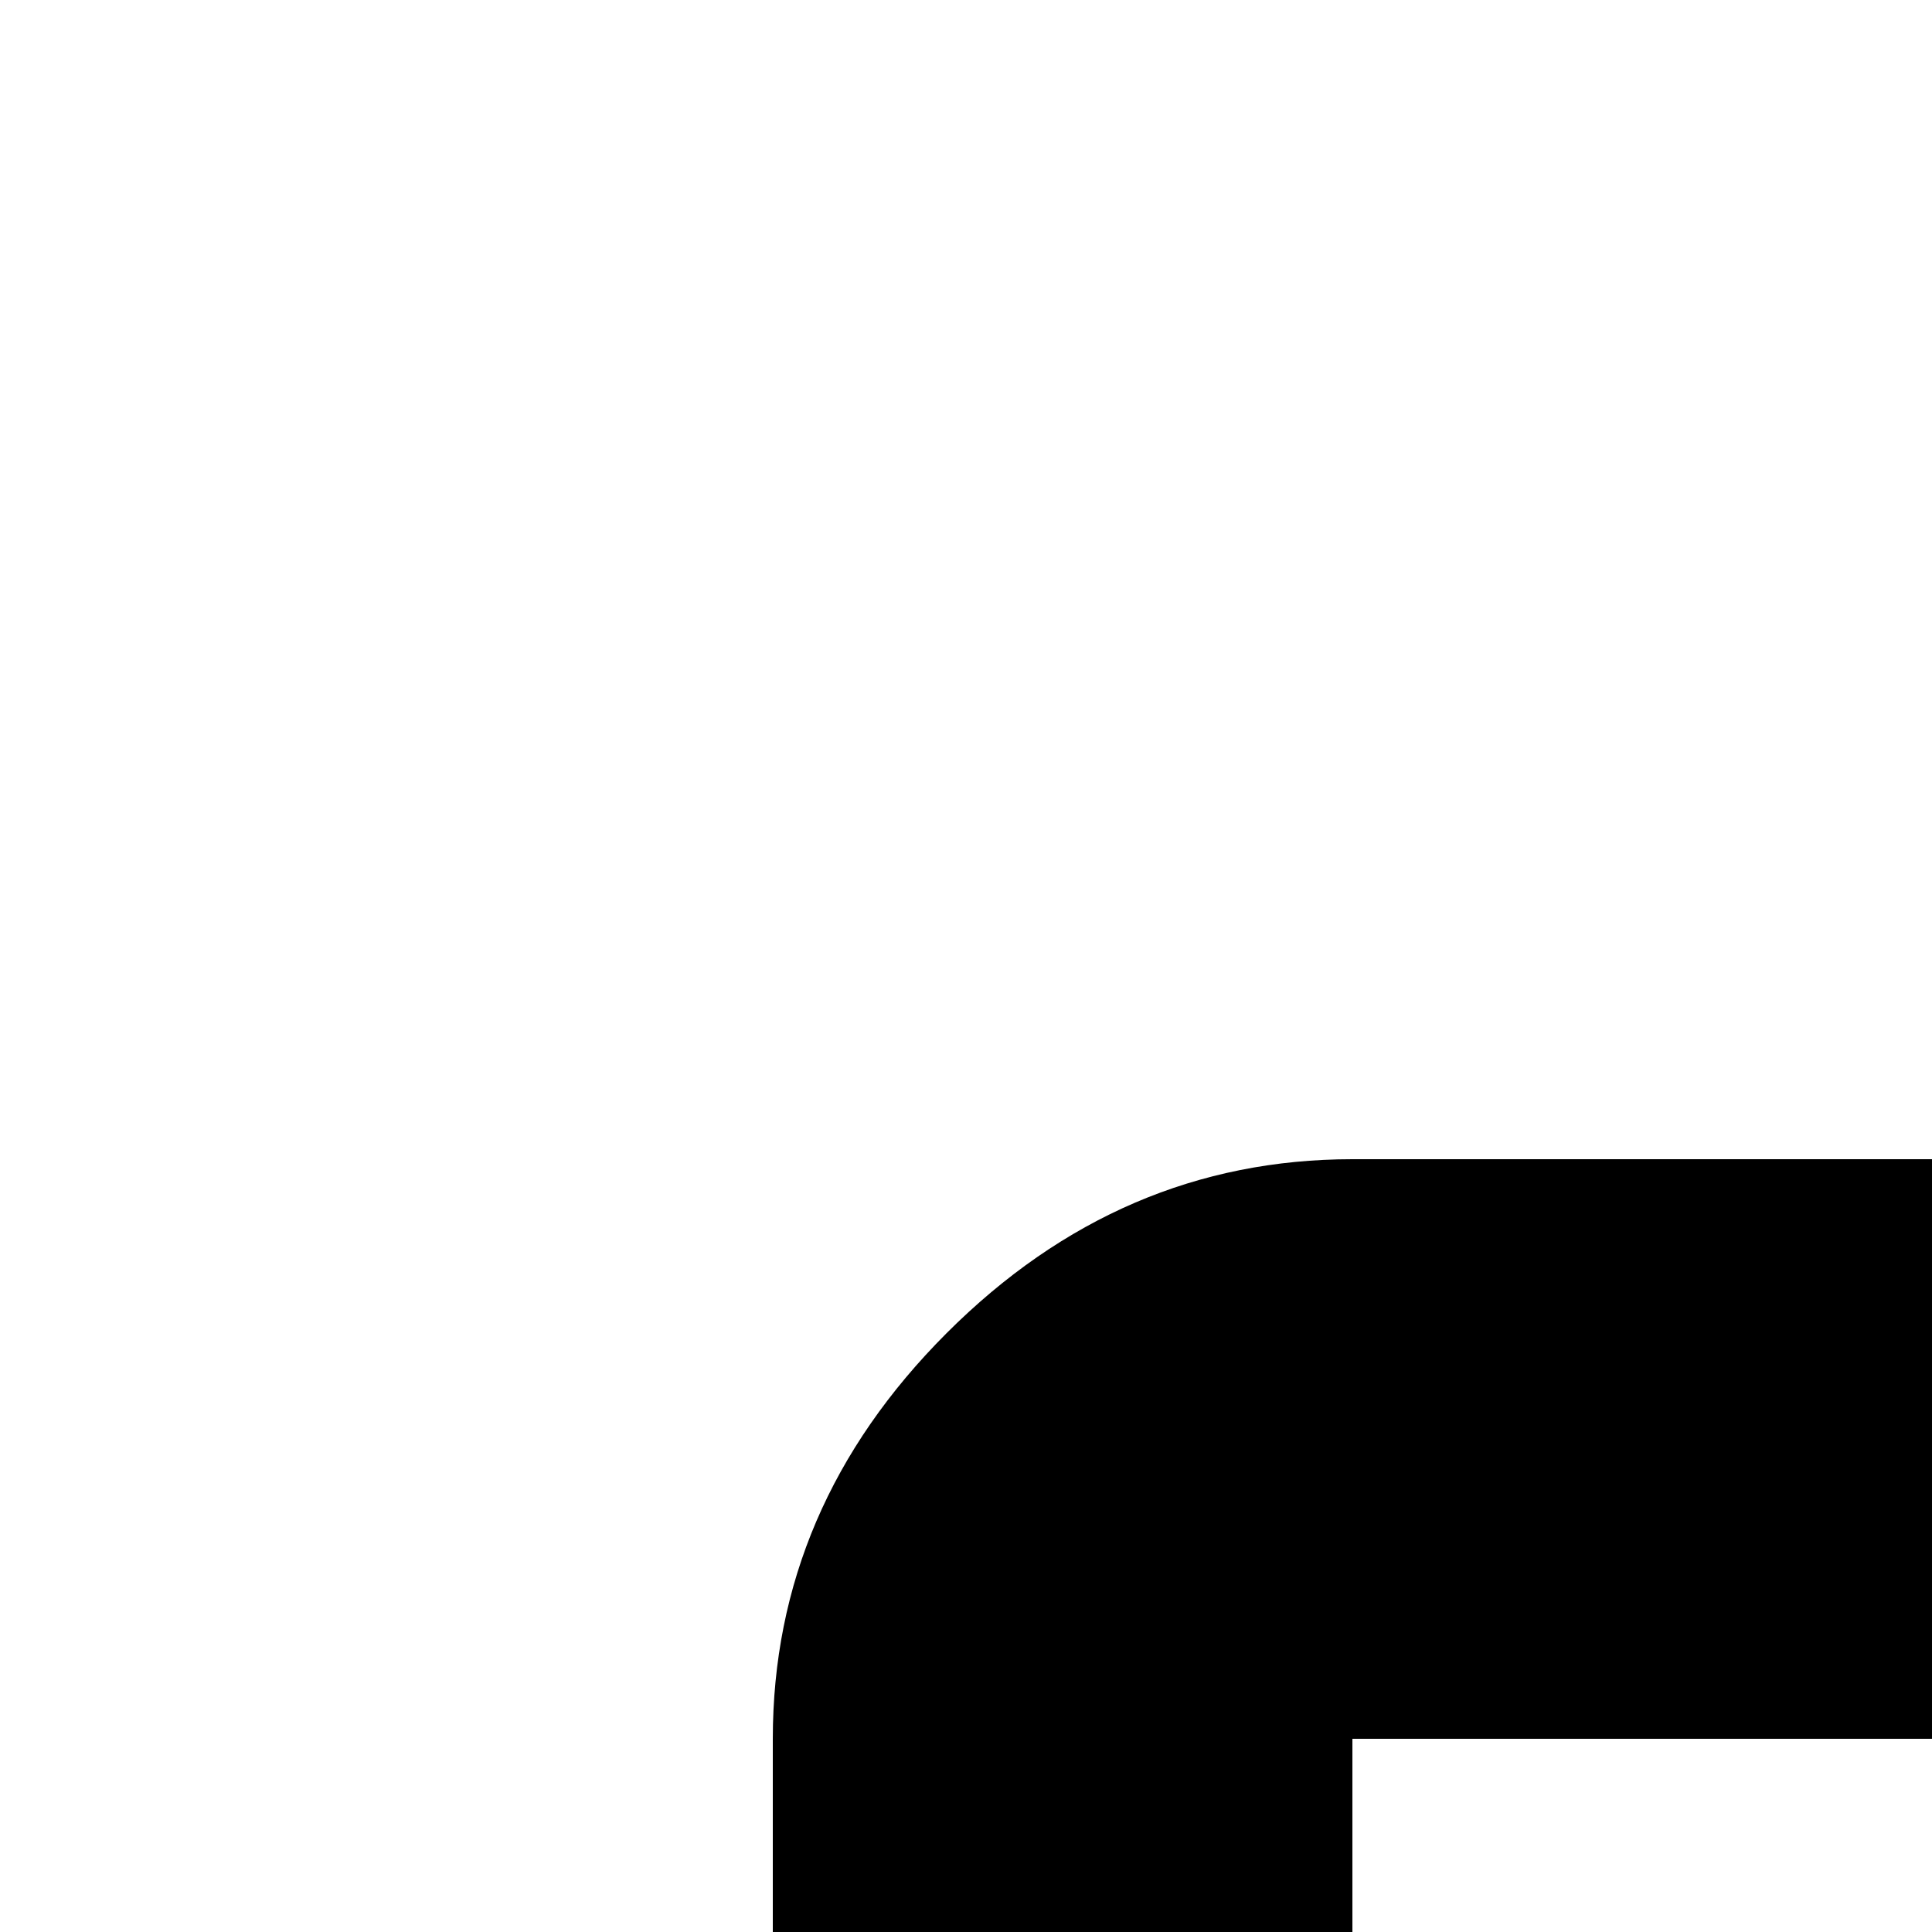
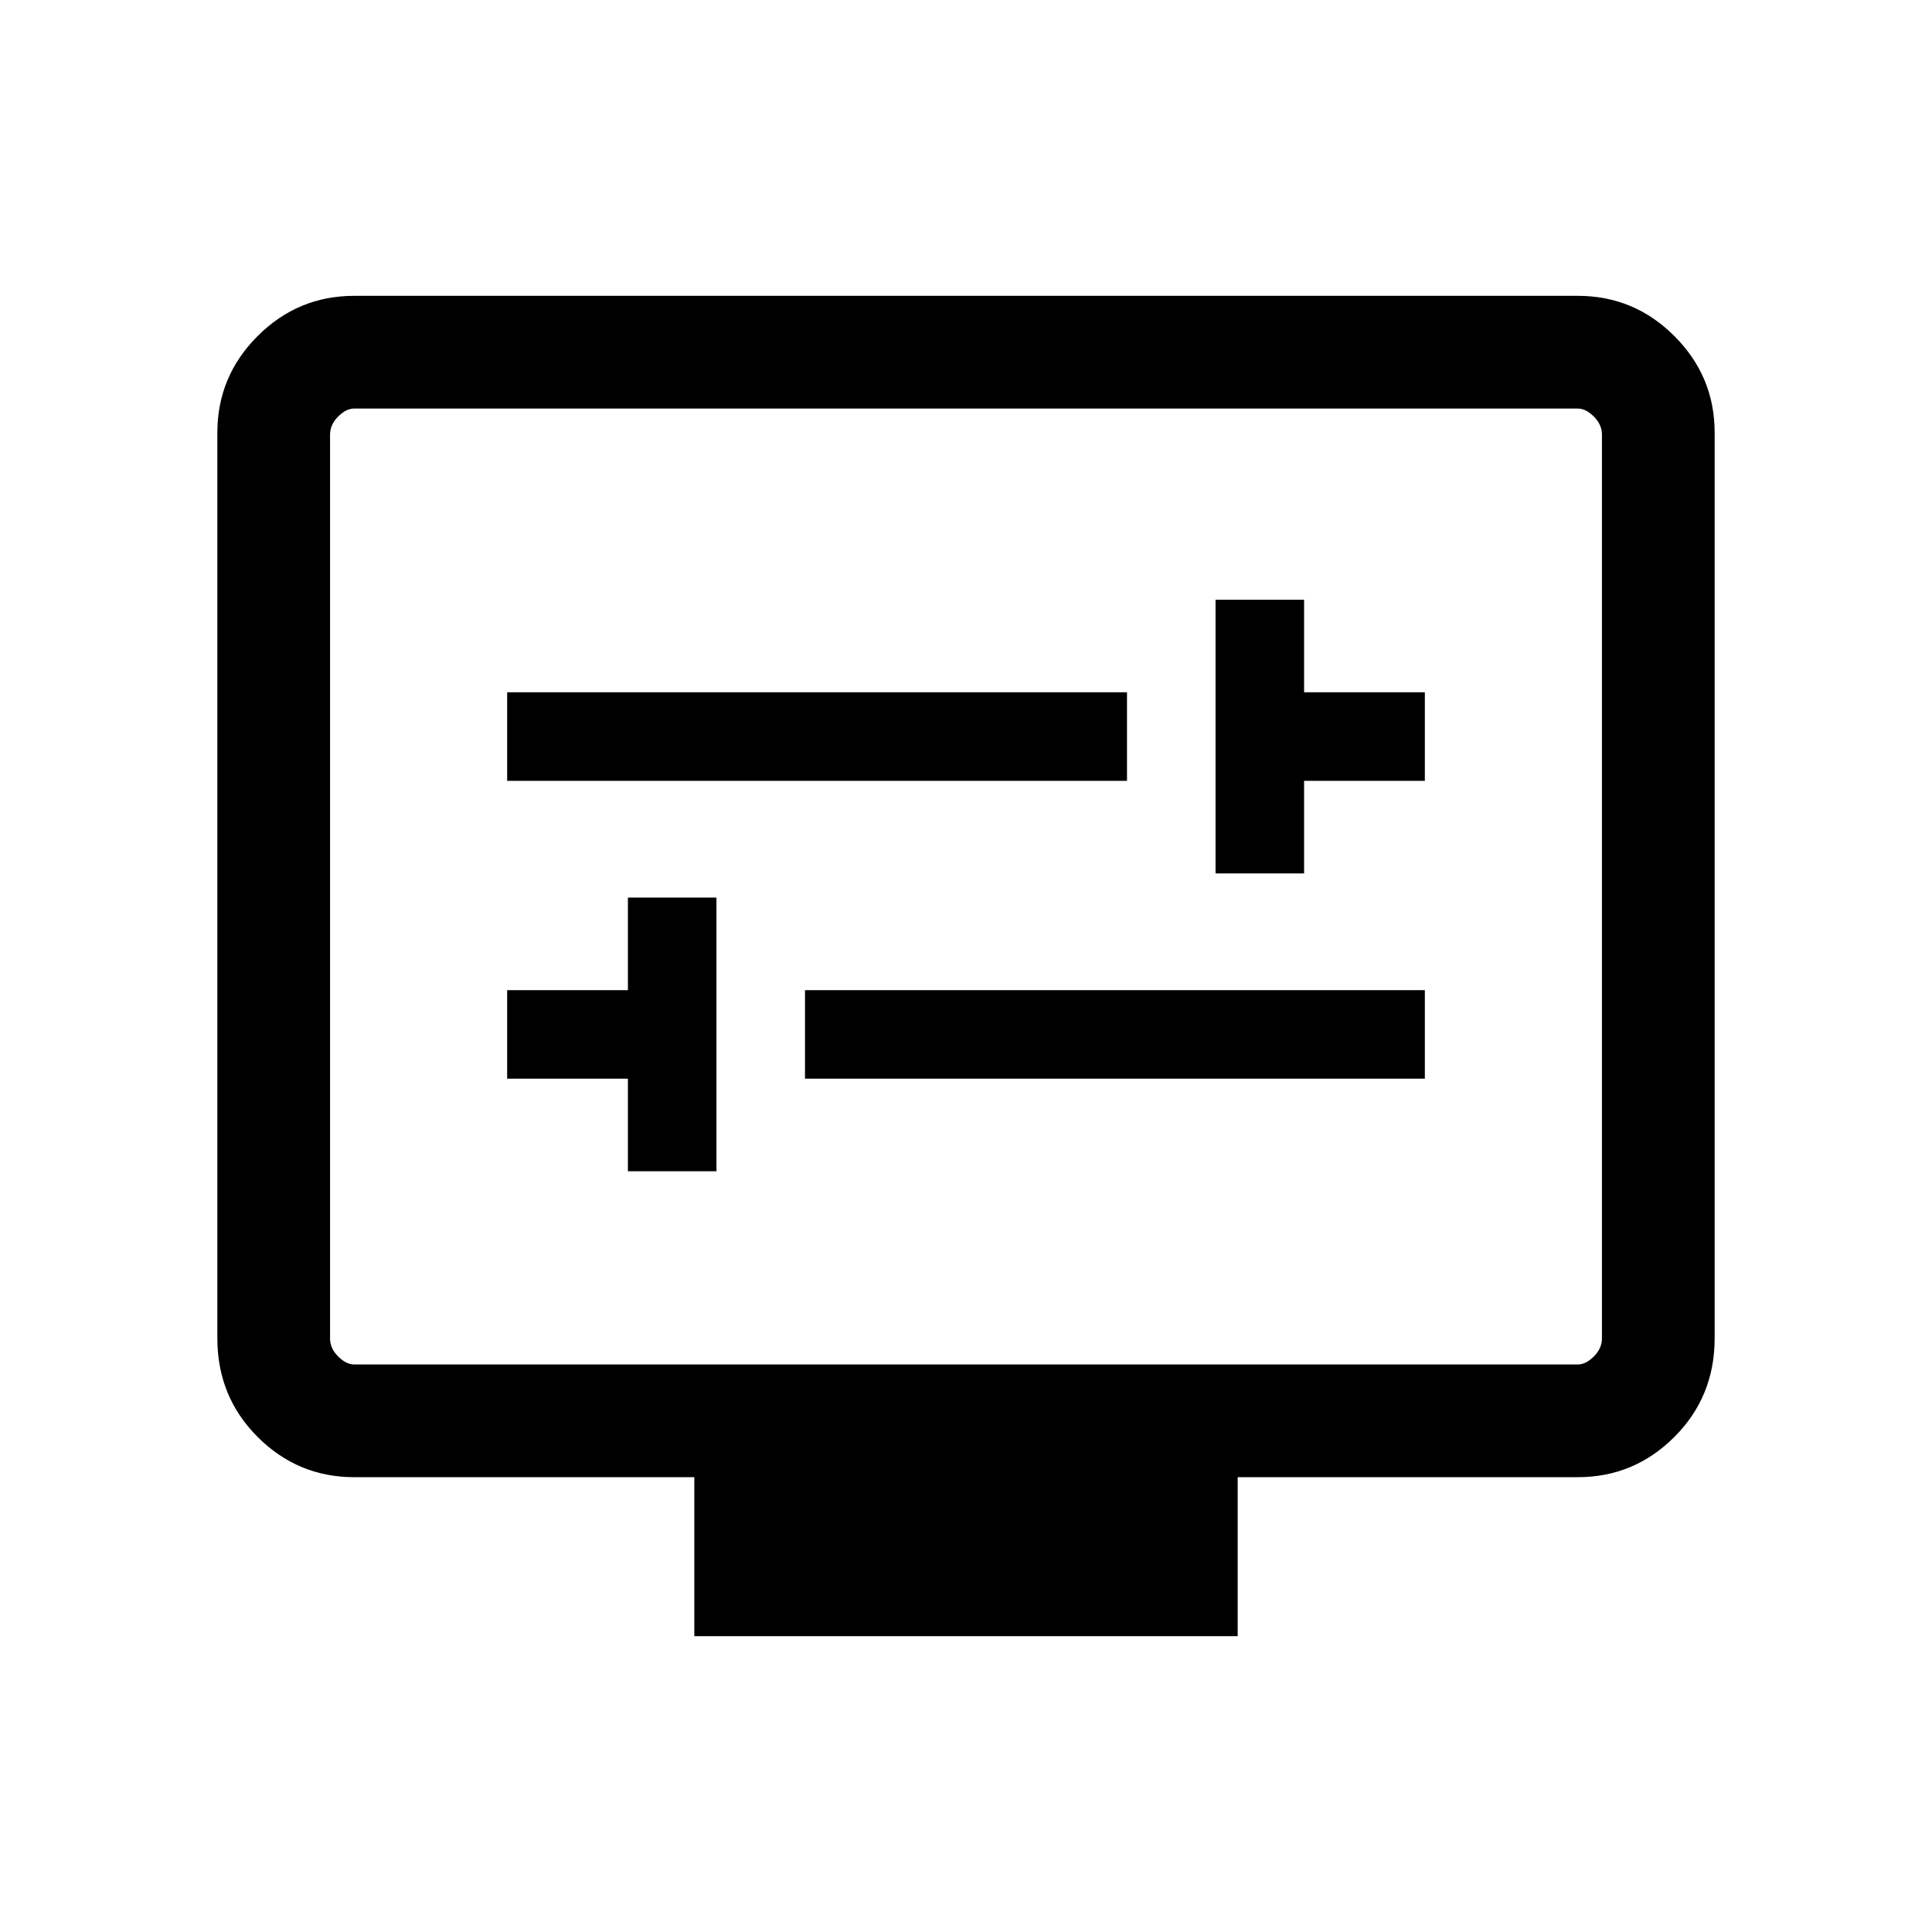
- <svg xmlns="http://www.w3.org/2000/svg" height="10" width="10">
-   <path d="M14 27.65q.7 0 1.175-.475.475-.475.475-1.175 0-.7-.475-1.175Q14.7 24.35 14 24.35q-.7 0-1.175.475-.475.475-.475 1.175 0 .7.475 1.175.475.475 1.175.475Zm0-8q.7 0 1.175-.475.475-.475.475-1.175 0-.7-.475-1.175Q14.7 16.35 14 16.35q-.7 0-1.175.475-.475.475-.475 1.175 0 .7.475 1.175.475.475 1.175.475Zm4 7.85h18v-3H18Zm0-8h18v-3H18ZM16.5 42v-4H7q-1.2 0-2.1-.9Q4 36.2 4 35V9q0-1.2.9-2.1Q5.8 6 7 6h34q1.2 0 2.1.9.9.9.9 2.1v26q0 1.2-.9 2.1-.9.9-2.1.9h-9.5v4ZM7 35h34V9H7v26Zm0 0V9v26Z" />
+ <svg xmlns="http://www.w3.org/2000/svg" height="24" width="24">
+   <path d="M7.8 14.55h1.1v-3.4H7.8v1.15H6.3v1.1h1.5ZM10 13.4h7.7v-1.1H10Zm5.1-2.55h1.1V9.7h1.5V8.6h-1.5V7.45h-1.1ZM6.3 9.7H14V8.6H6.3Zm2.325 10.625V18.35H4.4q-.7 0-1.2-.5t-.5-1.225V5.375q0-.7.5-1.2t1.2-.5h15.2q.7 0 1.2.5t.5 1.2v11.25q0 .725-.5 1.225-.5.5-1.2.5h-4.225v1.975ZM4.4 16.95h15.2q.1 0 .2-.1t.1-.225V5.4q0-.125-.1-.225t-.2-.1H4.4q-.1 0-.2.1t-.1.225v11.225q0 .125.1.225t.2.1Zm-.3 0V5.075 16.95Z" />
</svg>
